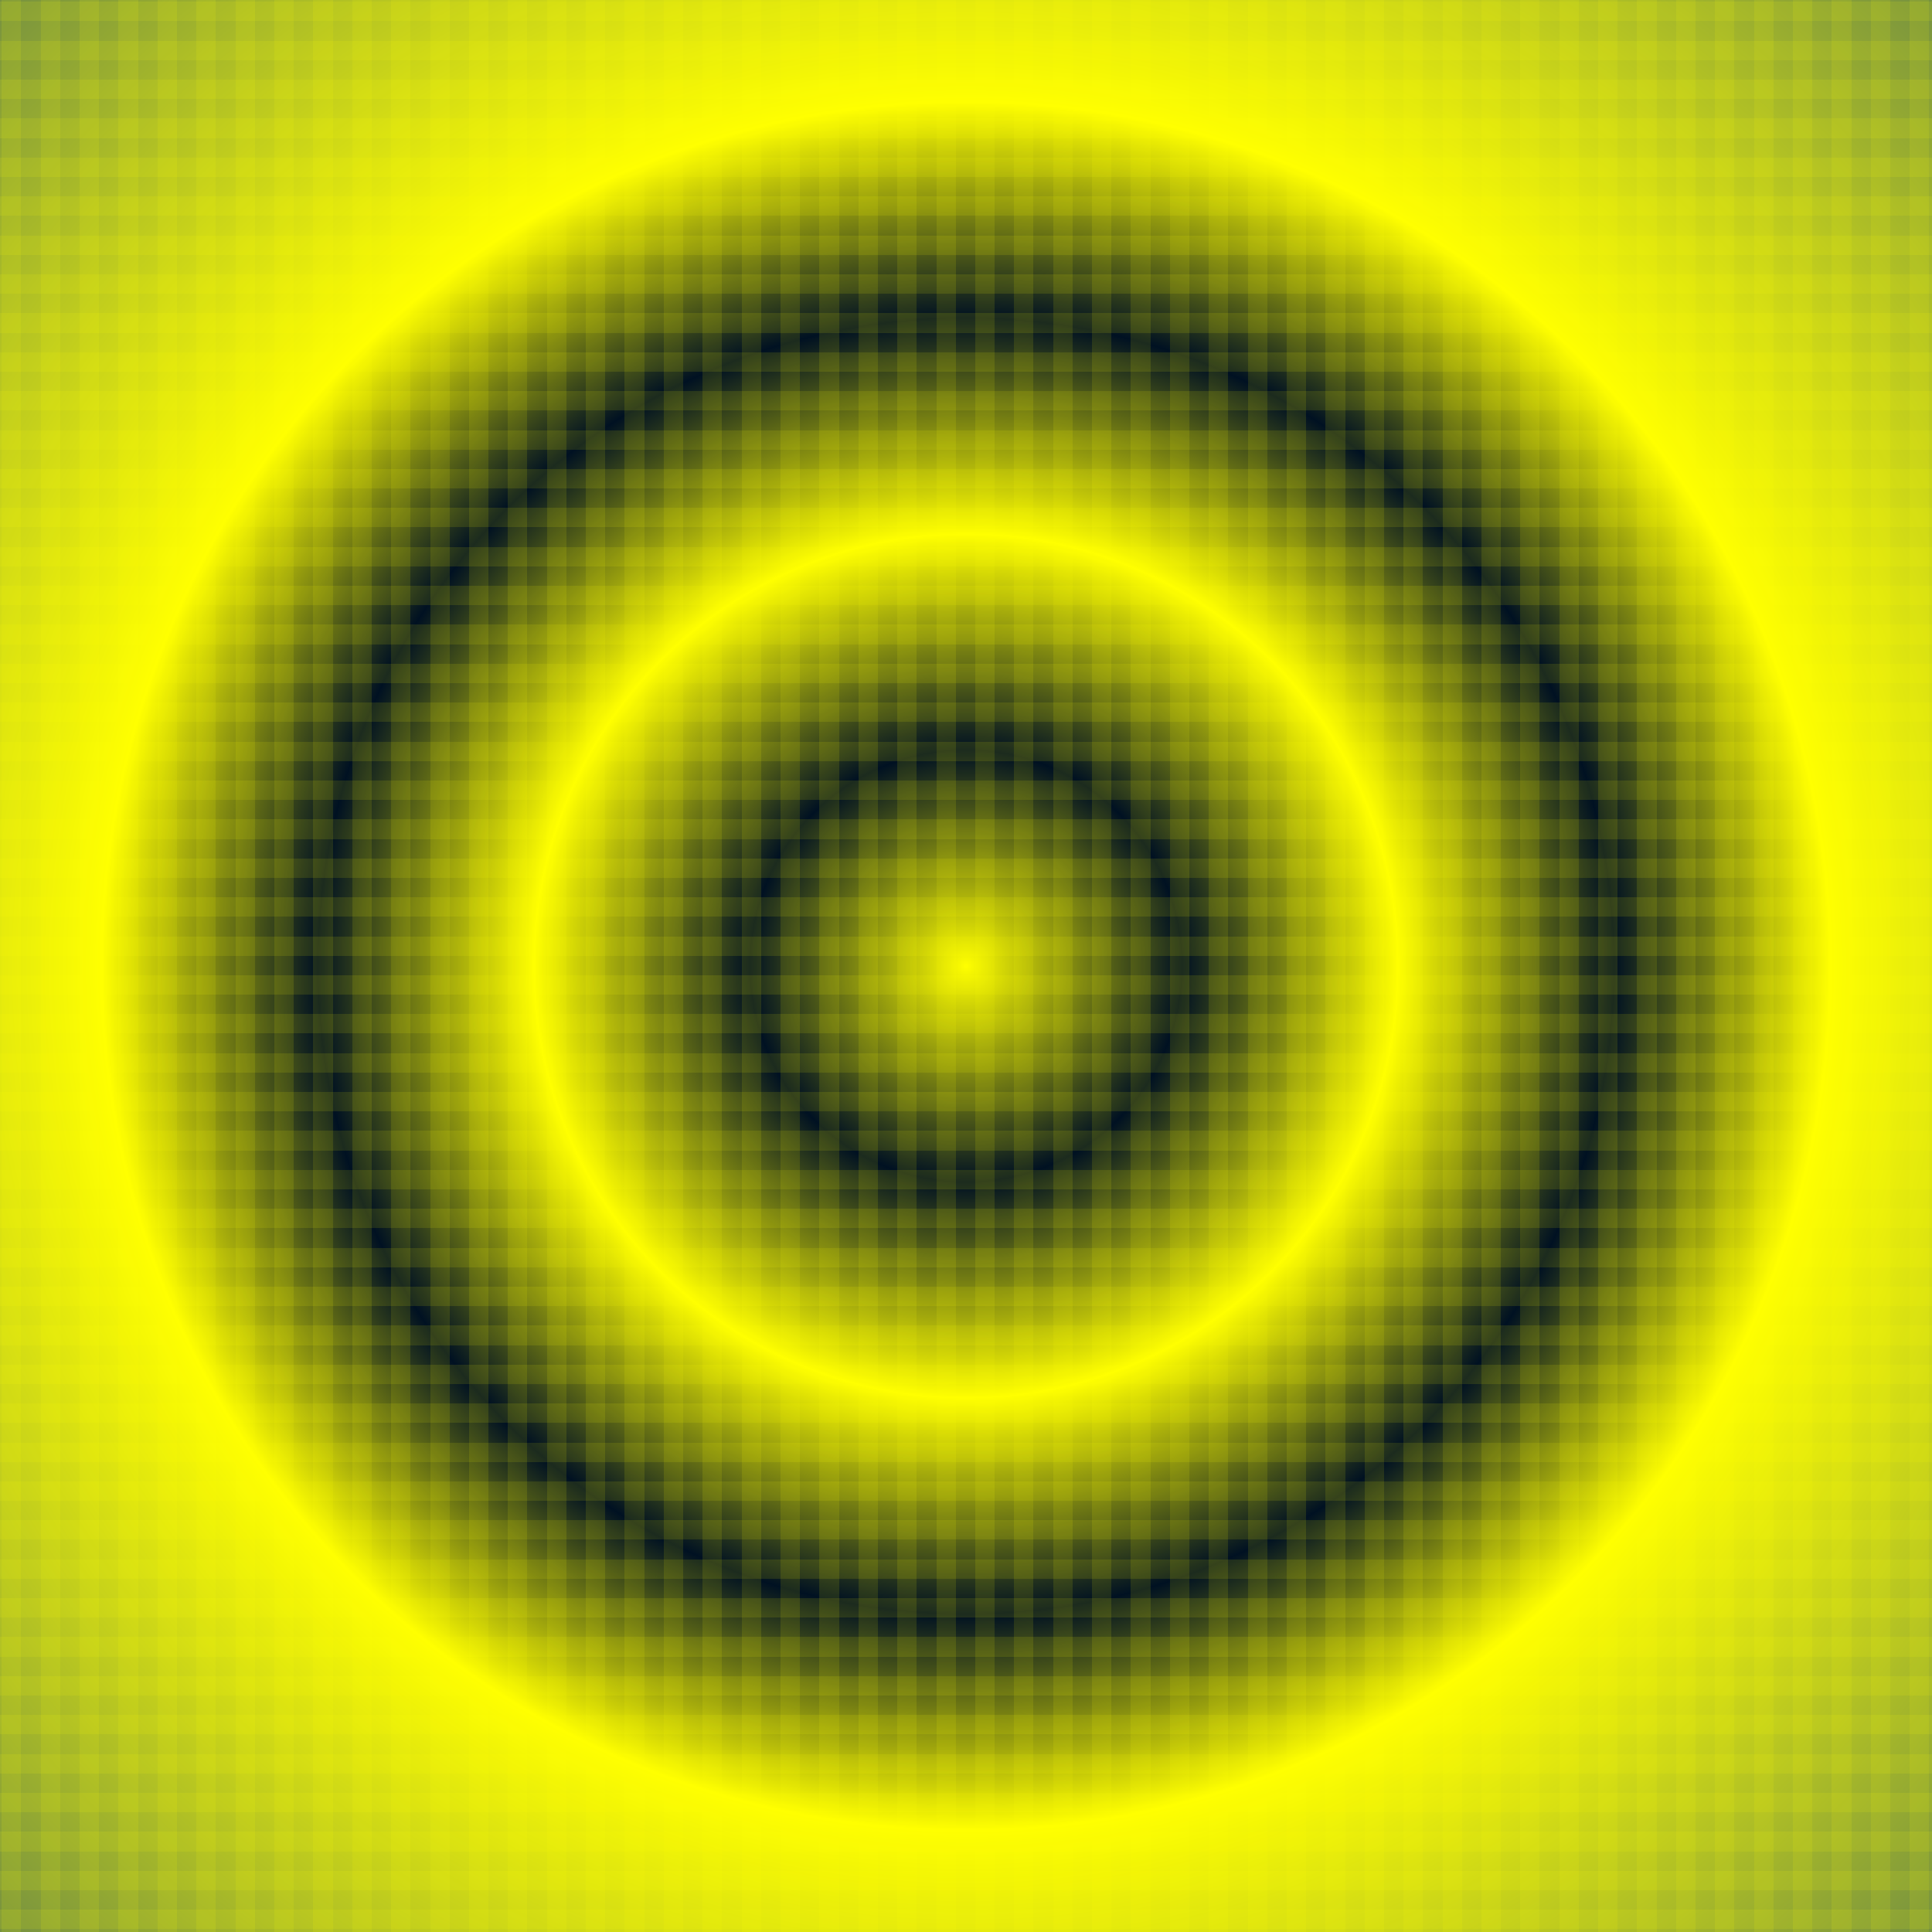
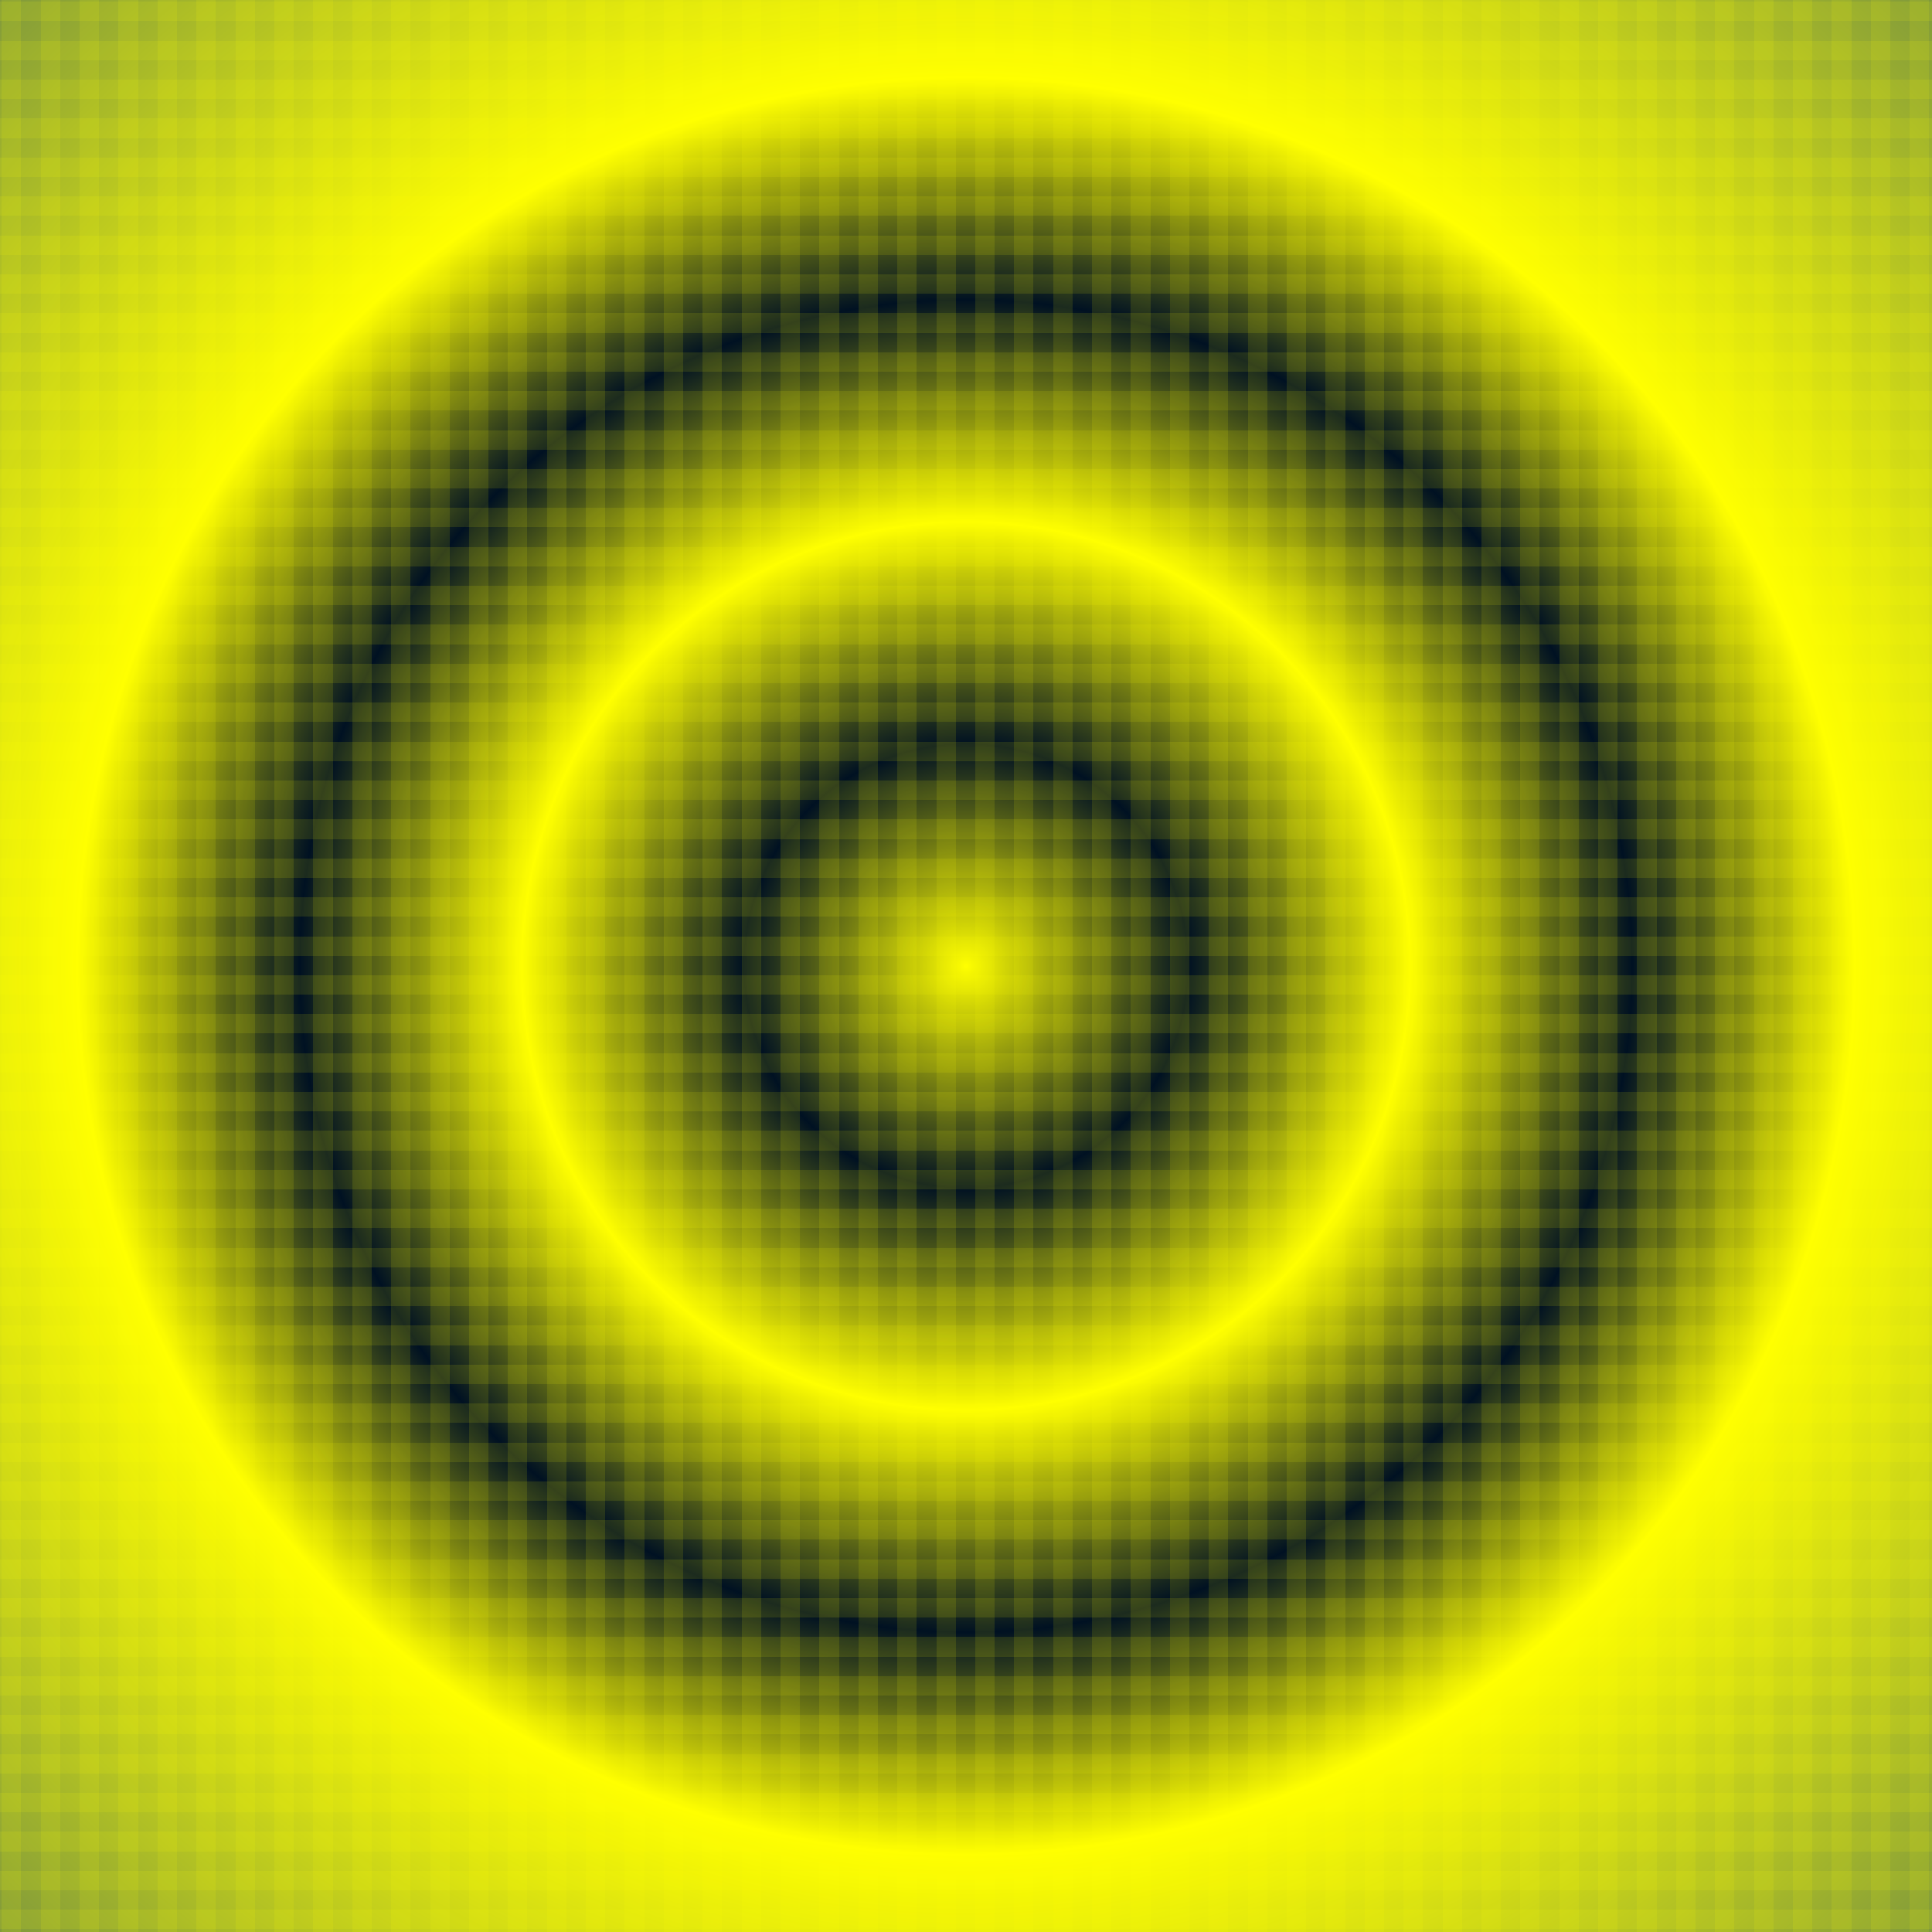
- <svg xmlns="http://www.w3.org/2000/svg" xmlns:xlink="http://www.w3.org/1999/xlink" width="512" height="512" viewBox="0 0 512 512" version="1.1">
+ <svg xmlns="http://www.w3.org/2000/svg" xmlns:xlink="http://www.w3.org/1999/xlink" width="100%" height="100%" viewBox="0 0 1000 1000" preserveAspectRatio="xMidYMid meet">
  <defs>
-     <linearGradient id="linearGradient7">
+     <linearGradient id="lg7">
      <stop offset="0.00" style="stop-color:#ffff00;stop-opacity:1" />
      <stop offset="0.12" style="stop-color:#001122;stop-opacity:1" />
      <stop offset="0.24" style="stop-color:#ffff00;stop-opacity:1" />
      <stop offset="0.36" style="stop-color:#001122;stop-opacity:1" />
      <stop offset="0.48" style="stop-color:#ffff00;stop-opacity:1" />
      <stop offset="1.00" style="stop-color:#003377;stop-opacity:1" />
    </linearGradient>
-     <linearGradient id="linearGradient6" x1="0.01" y1="0" x2="0" y2="0" spreadMethod="reflect">
+     <linearGradient id="lg6" x1="0.01" y1="0" x2="0" y2="0" spreadMethod="reflect">
      <stop offset="0.00" style="stop-color:#ffff00;stop-opacity:1" />
      <stop offset="0.50" style="stop-color:#ffff00;stop-opacity:1" />
      <stop offset="0.50" style="stop-color:#00ccff;stop-opacity:0" />
      <stop offset="1.00" style="stop-color:#00ccff;stop-opacity:0" />
    </linearGradient>
-     <radialGradient xlink:href="#linearGradient7" id="radialGradient77824" cx="256" cy="256" fx="256" fy="256" r="477" gradientUnits="userSpaceOnUse" />
+     <radialGradient xlink:href="#lg7" id="rg77824" cx="0.5" cy="0.5" fx="0.5" fy="0.5" r="0.95" gradientUnits="objectBoundingBox" />
  </defs>
-   <rect style="        fill:url(#radialGradient77824);        fill-opacity:1;" width="512" height="512" x="0" y="0" />
-   <rect style="        fill:url(#linearGradient6);        fill-opacity:0.11;" width="512" height="512" x="0" y="0" />
-   <rect style="        fill:url(#linearGradient6);        fill-opacity:0.11;" width="512" height="512" transform="rotate(90, 256, 256)" x="0" y="0" />
+   <rect style="        fill:url(#rg77824);        fill-opacity:1;" width="1000" height="1000" x="0" y="0" />
+   <rect style="        fill:url(#lg6);        fill-opacity:0.11;" width="1000" height="1000" x="0" y="0" />
+   <rect style="        fill:url(#lg6);        fill-opacity:0.11;" width="1000" height="1000" transform="rotate(90, 500, 500)" x="0" y="0" />
</svg>
